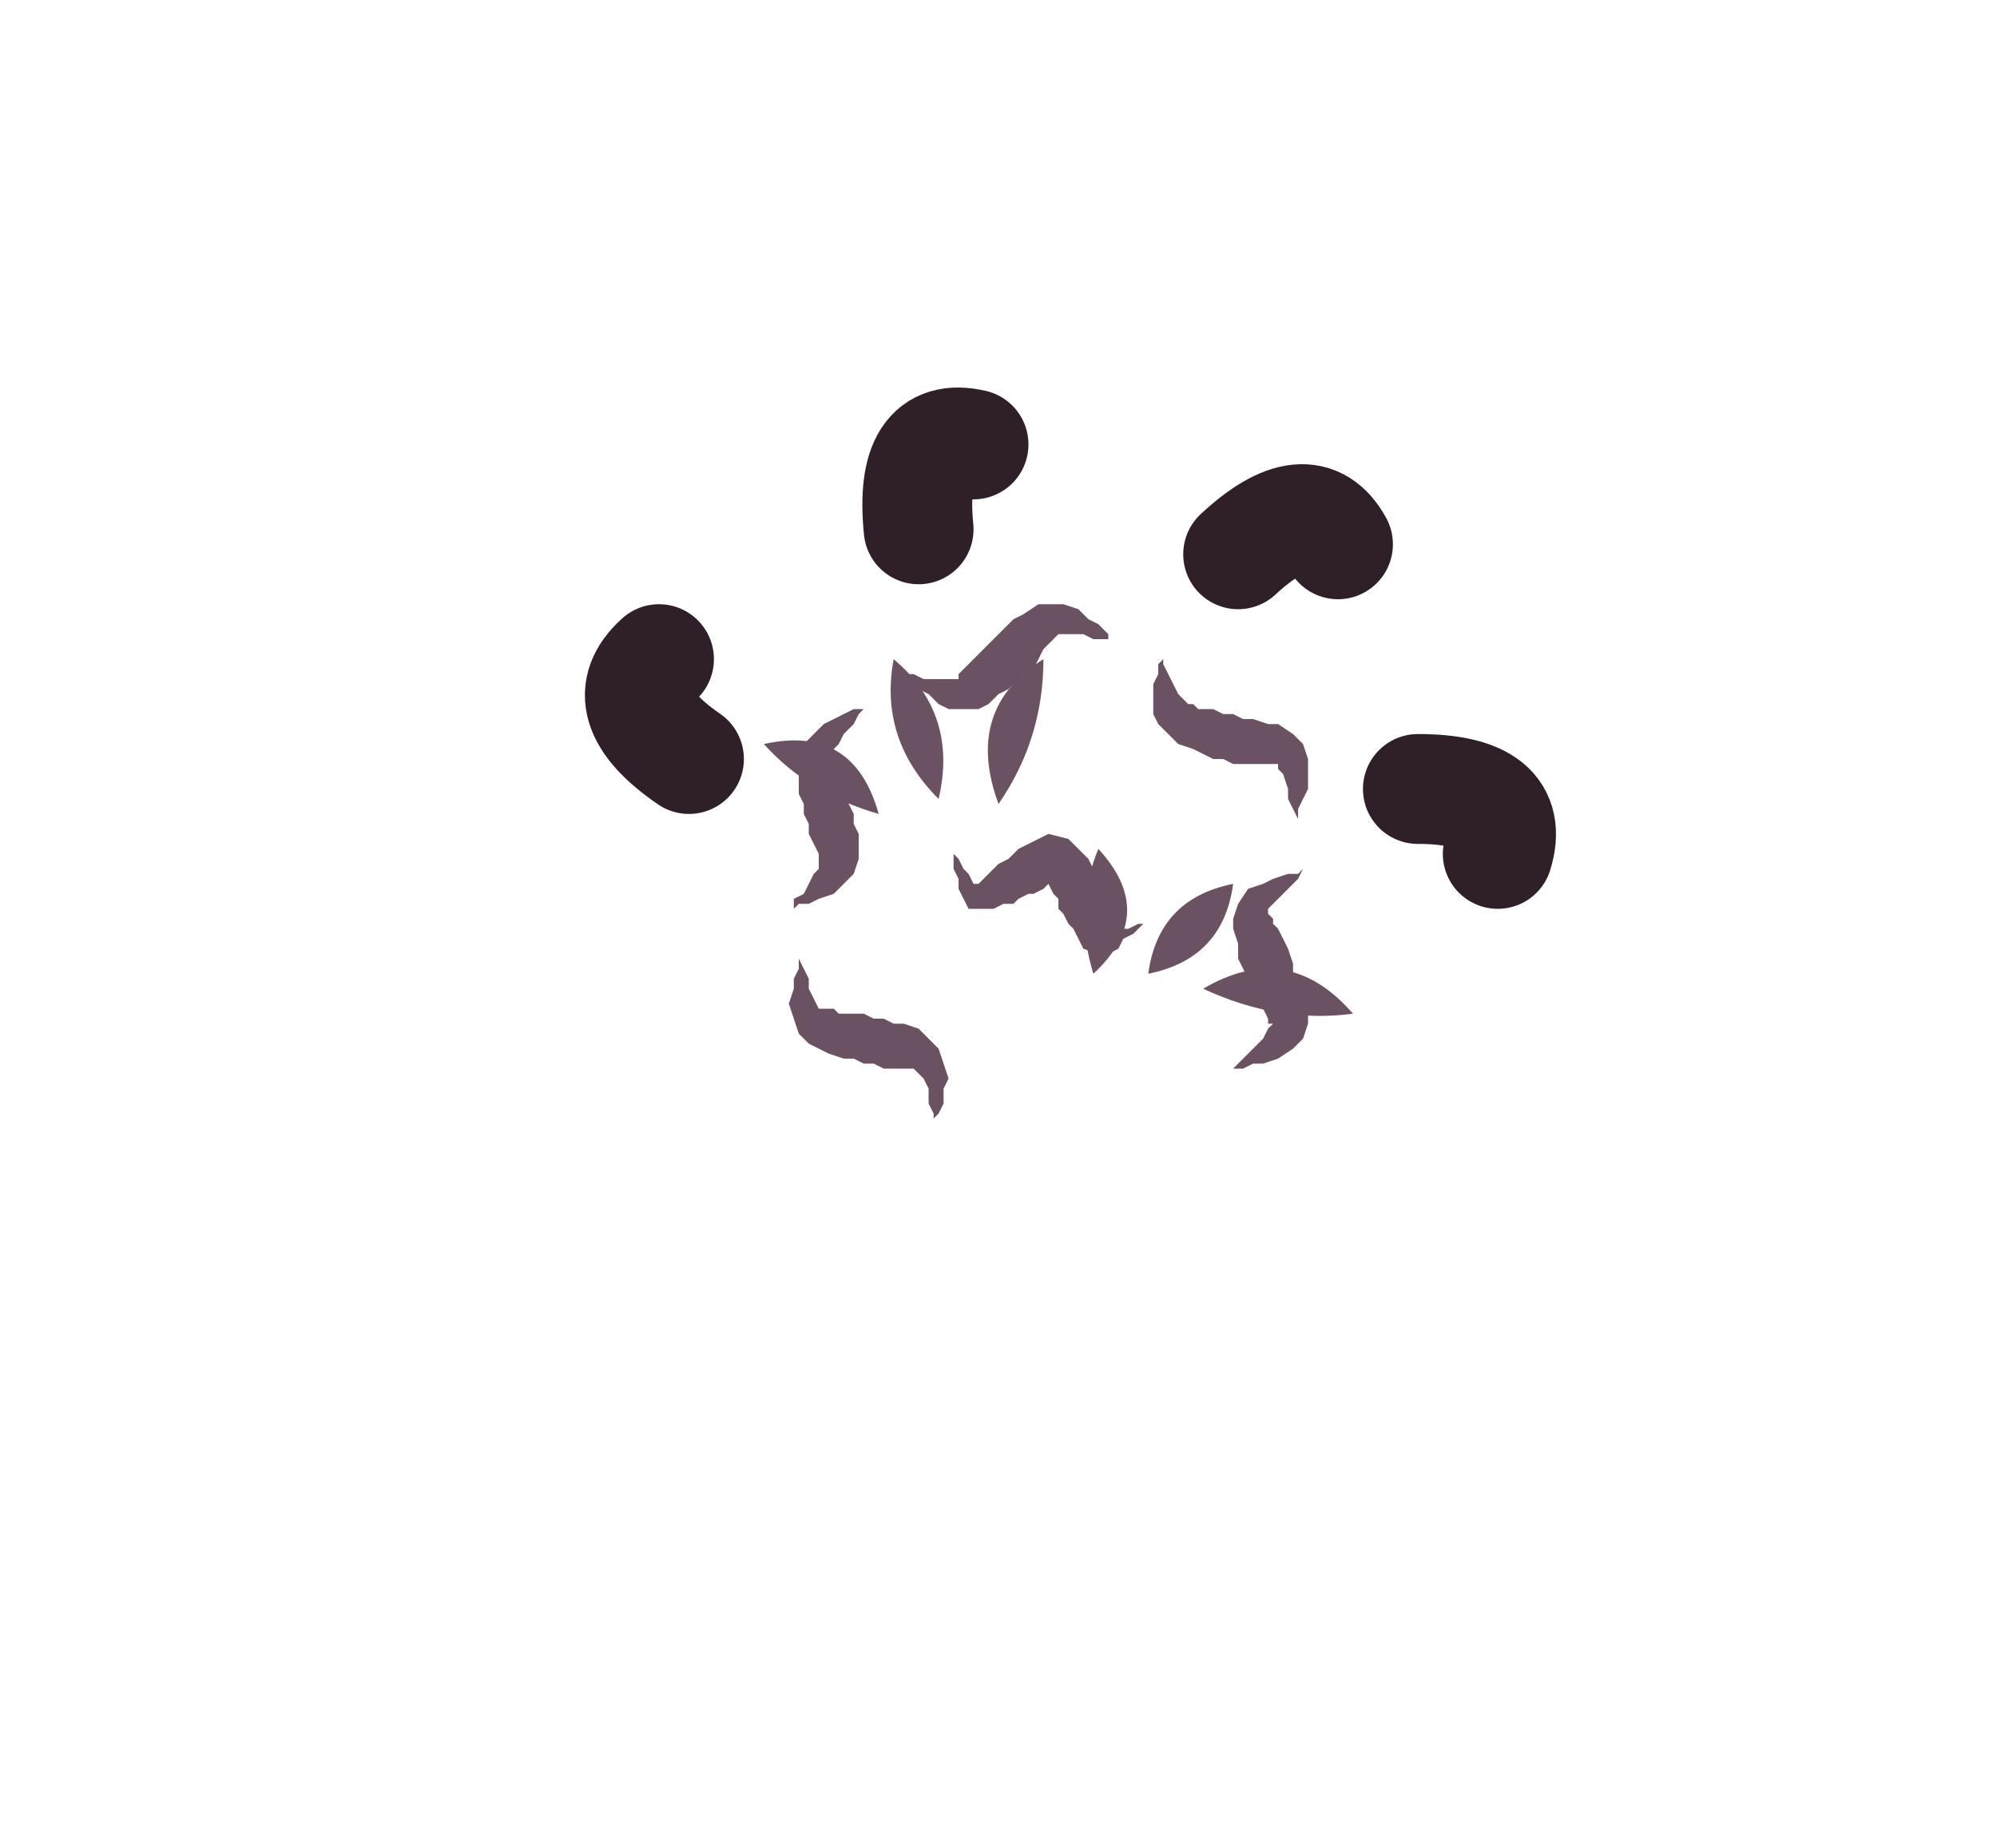
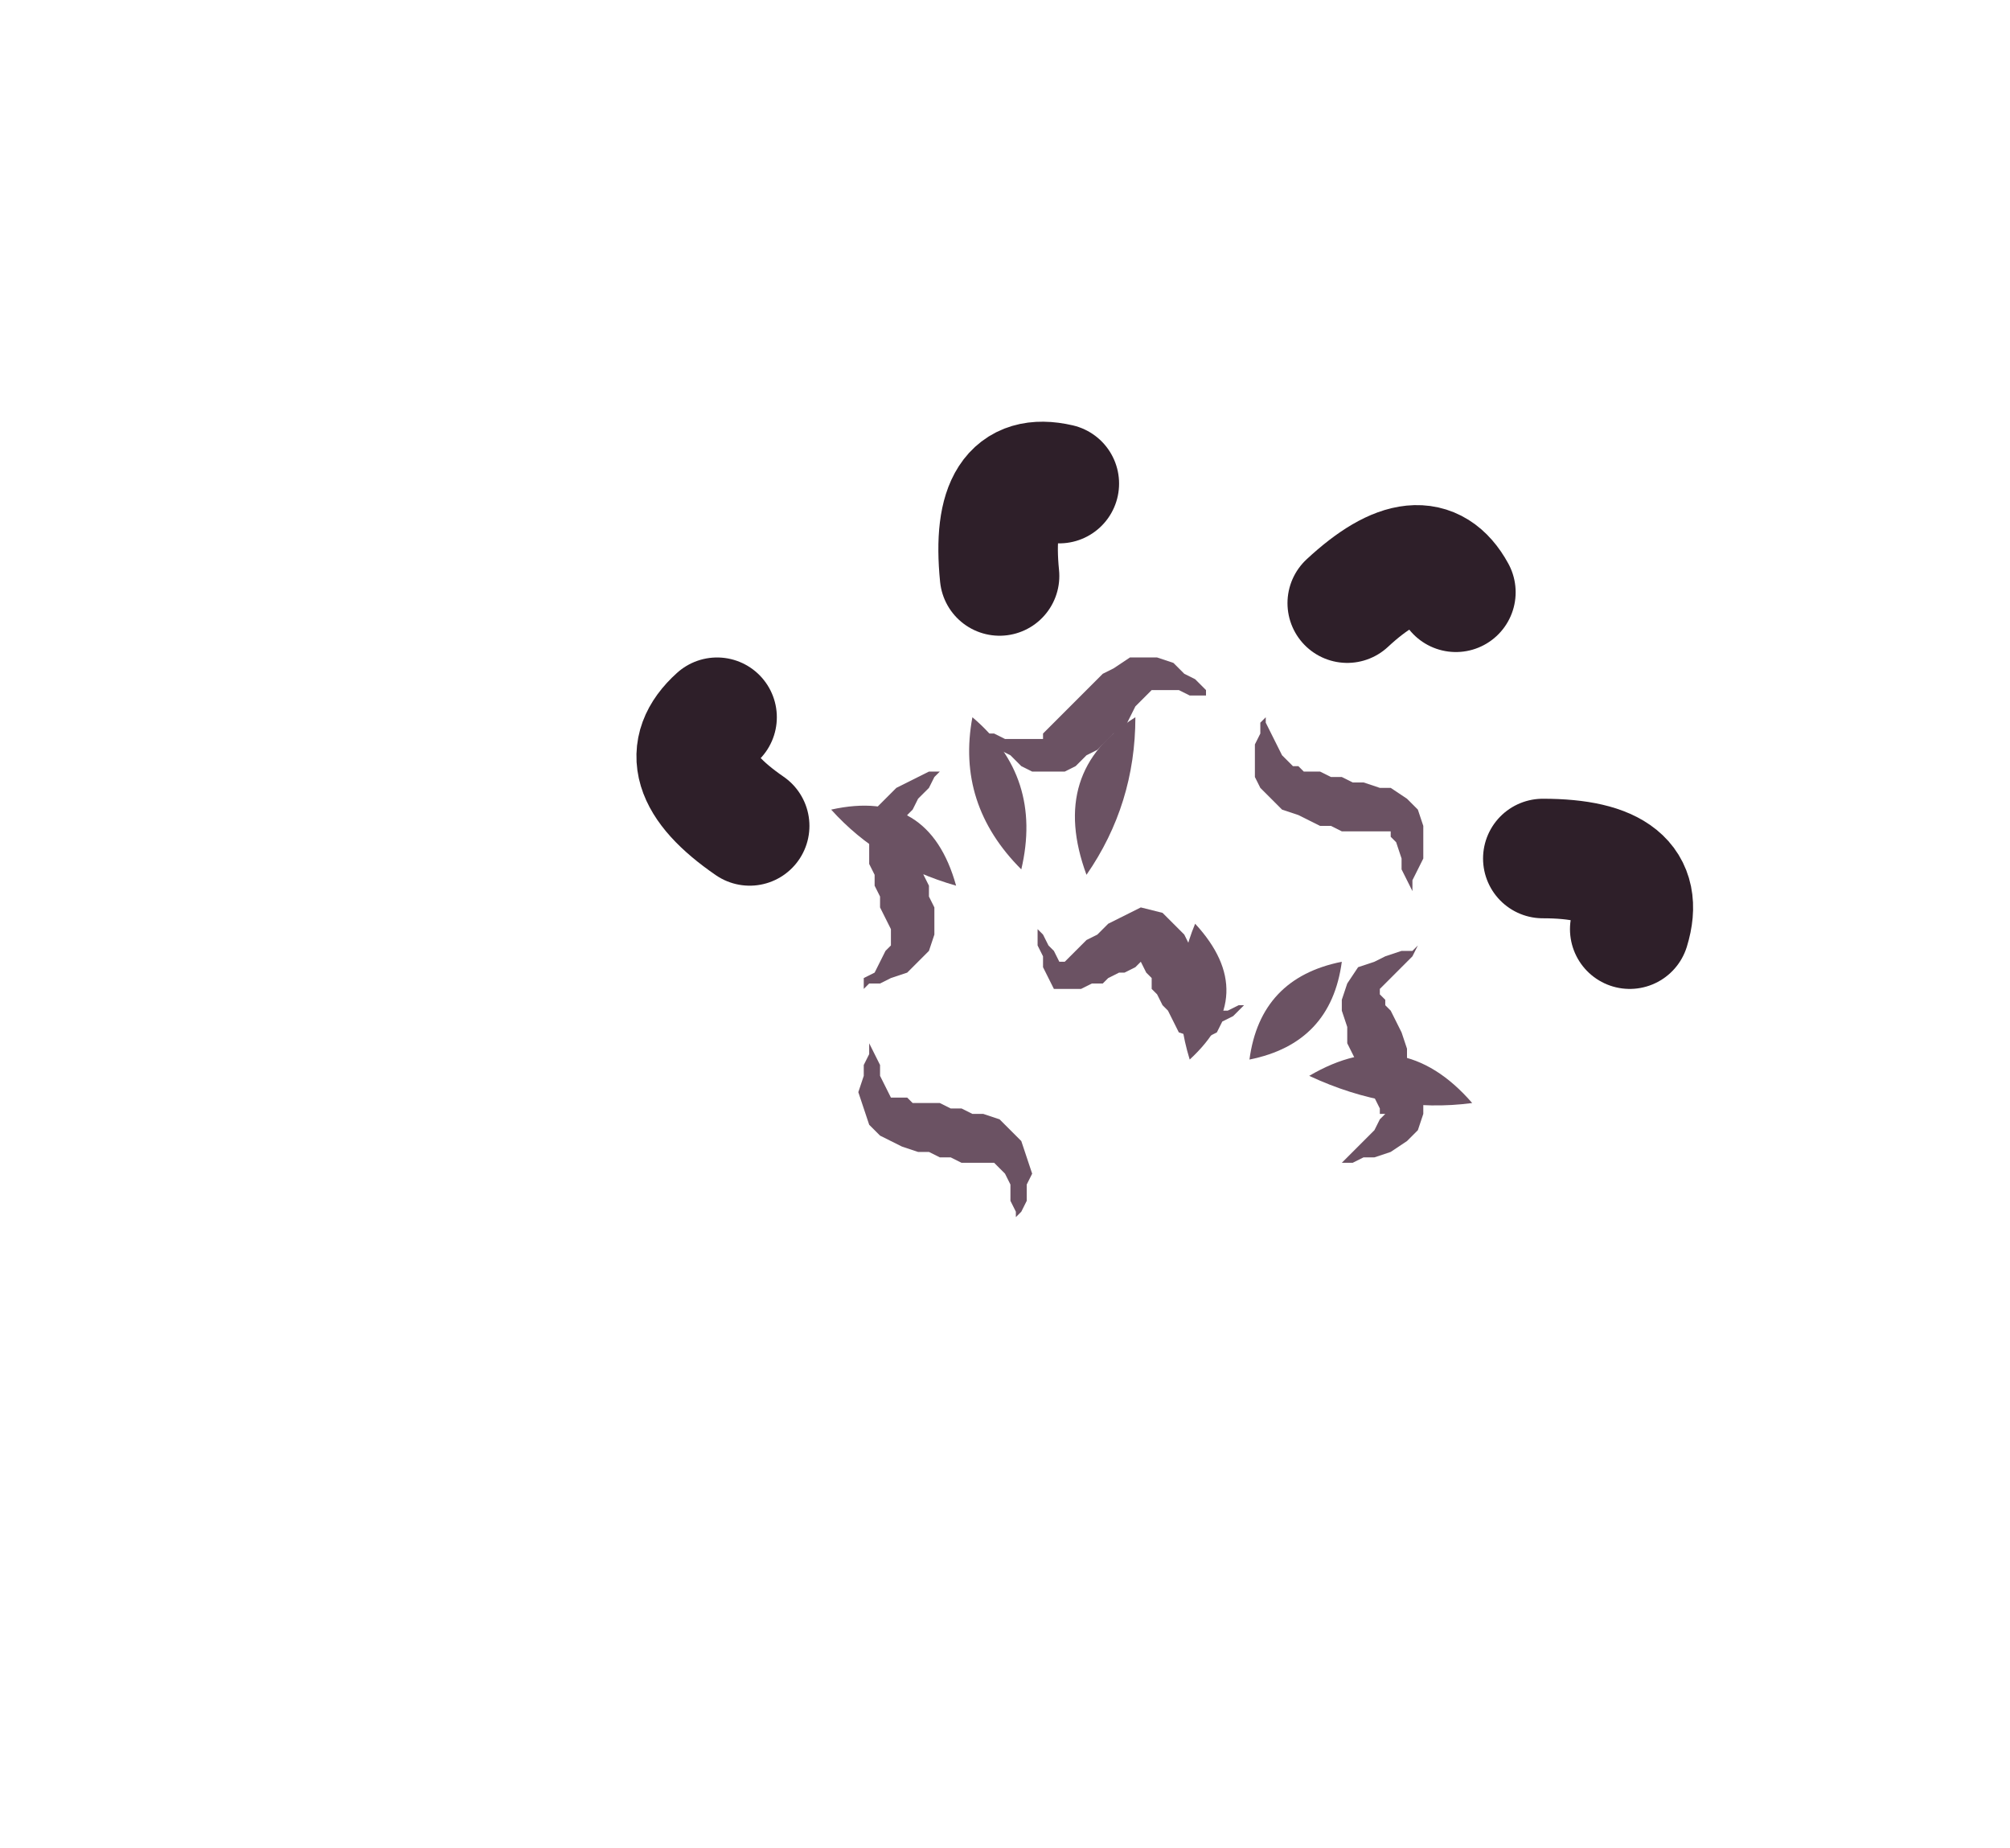
- <svg xmlns="http://www.w3.org/2000/svg" viewBox="0 0 40 37" width="40" height="37">
+ <svg xmlns="http://www.w3.org/2000/svg" viewBox="0 0 37 34" width="37" height="34">
  <defs>
    <clipPath id="cat-tail-extra-bobtail-back-tail">
      <path d="M27.8 19.4Q28.2 24 23.4 24Q20.3 26.8 17.7 23.7Q13.1 22.9 14 18.6Q11.8 14.9 16.1 13.3Q17.2 8.4 21.5 11.1Q26 10.1 26.9 14.5Q30.4 16.4 27.8 19.4Z" />
    </clipPath>
  </defs>
  <g id="extra-dull">
    <path clip-path="url(#cat-tail-extra-bobtail-back-tail)" d="M17.6 16.3Q16.2 15.9 15.3 14.9Q17.1 14.5 17.6 16.3Z" fill="#6b5263" />
    <path clip-path="url(#cat-tail-extra-bobtail-back-tail)" d="M18.8 16Q17.6 14.8 17.9 13.2Q19.2 14.3 18.8 16Z" fill="#6b5263" />
    <path clip-path="url(#cat-tail-extra-bobtail-back-tail)" d="M20 16.1Q19.3 14.2 20.9 13.2Q20.9 14.8 20 16.1Z" fill="#6b5263" />
    <path clip-path="url(#cat-tail-extra-bobtail-back-tail)" d="M21.9 19.5Q21.5 18.2 22 17Q23.2 18.3 21.9 19.5Z" fill="#6b5263" />
    <path clip-path="url(#cat-tail-extra-bobtail-back-tail)" d="M23 19.5Q23.2 18 24.7 17.7Q24.5 19.2 23 19.5Z" fill="#6b5263" />
    <path clip-path="url(#cat-tail-extra-bobtail-back-tail)" d="M24.1 19.8Q25.8 18.8 27.1 20.3Q25.6 20.5 24.1 19.8Z" fill="#6b5263" />
  </g>
  <g id="extra-curls">
    <path d="M15.9 18.2L16 18.1L16.2 18.1L16.4 18L16.7 17.9L16.9 17.7L17.1 17.5L17.2 17.2L17.2 16.9L17.2 16.7L17.1 16.5L17.1 16.3L17 16.1L17 15.9L16.9 15.7L16.8 15.5L16.8 15.3L16.7 15.2L16.7 15.1L16.7 15L16.8 14.9L16.9 14.7L17.1 14.5L17.2 14.3L17.3 14.2L17.1 14.2L16.9 14.3L16.7 14.4L16.5 14.5L16.3 14.7L16.1 14.9L16 15.2L16 15.4L16 15.7L16 15.9L16.1 16.1L16.1 16.3L16.2 16.5L16.2 16.7L16.3 16.9L16.4 17.1L16.4 17.2L16.4 17.3L16.4 17.4L16.3 17.5L16.2 17.7L16.1 17.9L15.9 18Z" fill="#6b5263" />
    <path d="M18.1 13.5L18.2 13.6L18.4 13.8L18.6 13.9L18.8 14.1L19 14.2L19.3 14.2L19.6 14.2L19.8 14.1L20 13.9L20.2 13.8L20.4 13.6L20.5 13.5L20.7 13.4L20.8 13.2L20.9 13L21 12.9L21.1 12.8L21.2 12.7L21.3 12.7L21.4 12.7L21.7 12.7L21.9 12.8L22.1 12.8L22.2 12.8L22.2 12.7L22 12.5L21.8 12.4L21.6 12.2L21.3 12.1L21.1 12.1L20.8 12.1L20.5 12.3L20.3 12.4L20.2 12.5L20 12.7L19.9 12.8L19.7 13L19.6 13.1L19.4 13.3L19.3 13.4L19.2 13.5L19.2 13.6L19.1 13.6L18.9 13.6L18.7 13.6L18.5 13.6L18.3 13.5Z" fill="#6b5263" />
    <path d="M23.3 13.2L23.2 13.3L23.2 13.5L23.1 13.7L23.1 14L23.1 14.3L23.2 14.5L23.4 14.7L23.6 14.9L23.9 15L24.1 15.1L24.3 15.2L24.5 15.2L24.7 15.3L25 15.3L25.2 15.3L25.4 15.3L25.5 15.3L25.6 15.3L25.6 15.4L25.7 15.5L25.8 15.8L25.8 16L25.9 16.2L26 16.4L26 16.2L26.1 16L26.2 15.8L26.2 15.5L26.2 15.2L26.1 14.9L25.9 14.7L25.6 14.5L25.4 14.5L25.1 14.4L24.9 14.4L24.7 14.3L24.5 14.3L24.3 14.2L24.1 14.2L24 14.2L23.9 14.1L23.8 14.1L23.7 14L23.6 13.9L23.5 13.7L23.4 13.5L23.3 13.3Z" fill="#6b5263" />
    <path d="M26.1 17.4L26 17.5L25.8 17.5L25.5 17.6L25.3 17.7L25 17.8L24.8 18.1L24.7 18.4L24.7 18.6L24.8 18.9L24.8 19.2L24.9 19.4L25 19.6L25.1 19.8L25.2 20L25.3 20.2L25.4 20.4L25.4 20.5L25.5 20.5L25.4 20.6L25.3 20.8L25.2 20.9L25 21.1L24.8 21.3L24.7 21.4L24.9 21.4L25.1 21.3L25.3 21.3L25.6 21.2L25.9 21L26.1 20.8L26.2 20.5L26.2 20.2L26.1 19.9L26 19.7L25.9 19.5L25.9 19.3L25.8 19L25.7 18.8L25.6 18.6L25.5 18.5L25.5 18.4L25.4 18.3L25.4 18.2L25.5 18.1L25.7 17.9L25.9 17.7L26 17.6Z" fill="#6b5263" />
    <path d="M18.7 22.4L18.8 22.3L18.9 22.1L18.9 21.8L19 21.6L18.9 21.3L18.8 21L18.6 20.8L18.4 20.6L18.1 20.5L17.9 20.5L17.7 20.4L17.5 20.4L17.3 20.3L17 20.3L16.8 20.3L16.7 20.2L16.6 20.2L16.5 20.2L16.4 20.2L16.3 20L16.2 19.8L16.2 19.6L16.1 19.4L16 19.2L16 19.4L15.9 19.6L15.9 19.8L15.8 20.1L15.9 20.4L16 20.7L16.2 20.9L16.4 21L16.6 21.1L16.9 21.2L17.1 21.2L17.3 21.3L17.5 21.3L17.7 21.4L18 21.4L18.1 21.4L18.3 21.4L18.3 21.4L18.4 21.5L18.5 21.6L18.6 21.8L18.6 22.1L18.7 22.3Z" fill="#6b5263" />
    <path d="M19.1 17.1L19.1 17.2L19.1 17.4L19.2 17.6L19.2 17.8L19.3 18L19.4 18.2L19.7 18.2L19.9 18.2L20.1 18.1L20.3 18.1L20.4 18L20.6 17.9L20.7 17.9L20.9 17.8L21 17.7L21.1 17.7L21.1 17.7L21 17.7L21 17.6L21 17.6L21 17.7L21.1 17.9L21.2 18L21.2 18.2L21.3 18.3L21.4 18.5L21.5 18.6L21.6 18.8L21.7 19L22 19.1L22.2 19.1L22.4 19L22.5 18.8L22.7 18.7L22.8 18.6L22.9 18.5L22.8 18.5L22.6 18.6L22.4 18.6L22.2 18.7L22.1 18.7L22.1 18.7L22.1 18.6L22.1 18.6L22.1 18.4L22.1 18.2L22.1 18.1L22 17.9L22 17.7L21.9 17.6L21.9 17.4L21.8 17.2L21.6 17L21.4 16.8L21 16.7L20.8 16.8L20.6 16.9L20.4 17L20.3 17.1L20.2 17.2L20 17.3L19.9 17.4L19.8 17.5L19.7 17.6L19.6 17.7L19.6 17.7L19.6 17.7L19.5 17.7L19.4 17.5L19.3 17.4L19.2 17.2Z" fill="#6b5263" />
    <path d="M13.8 15.2Q12.2 14.1 13.2 13.2" fill="none" stroke="#2e1f29" stroke-width="2.2" stroke-linecap="round" stroke-linejoin="round" />
    <path d="M18.4 10.6Q18.2 8.6 19.5 8.9" fill="none" stroke="#2e1f29" stroke-width="2.2" stroke-linecap="round" stroke-linejoin="round" />
    <path d="M24.8 11.1Q26.2 9.8 26.8 10.9" fill="none" stroke="#2e1f29" stroke-width="2.2" stroke-linecap="round" stroke-linejoin="round" />
    <path d="M28.4 15.8Q30.4 15.8 30 17.1" fill="none" stroke="#2e1f29" stroke-width="2.2" stroke-linecap="round" stroke-linejoin="round" />
  </g>
</svg>
